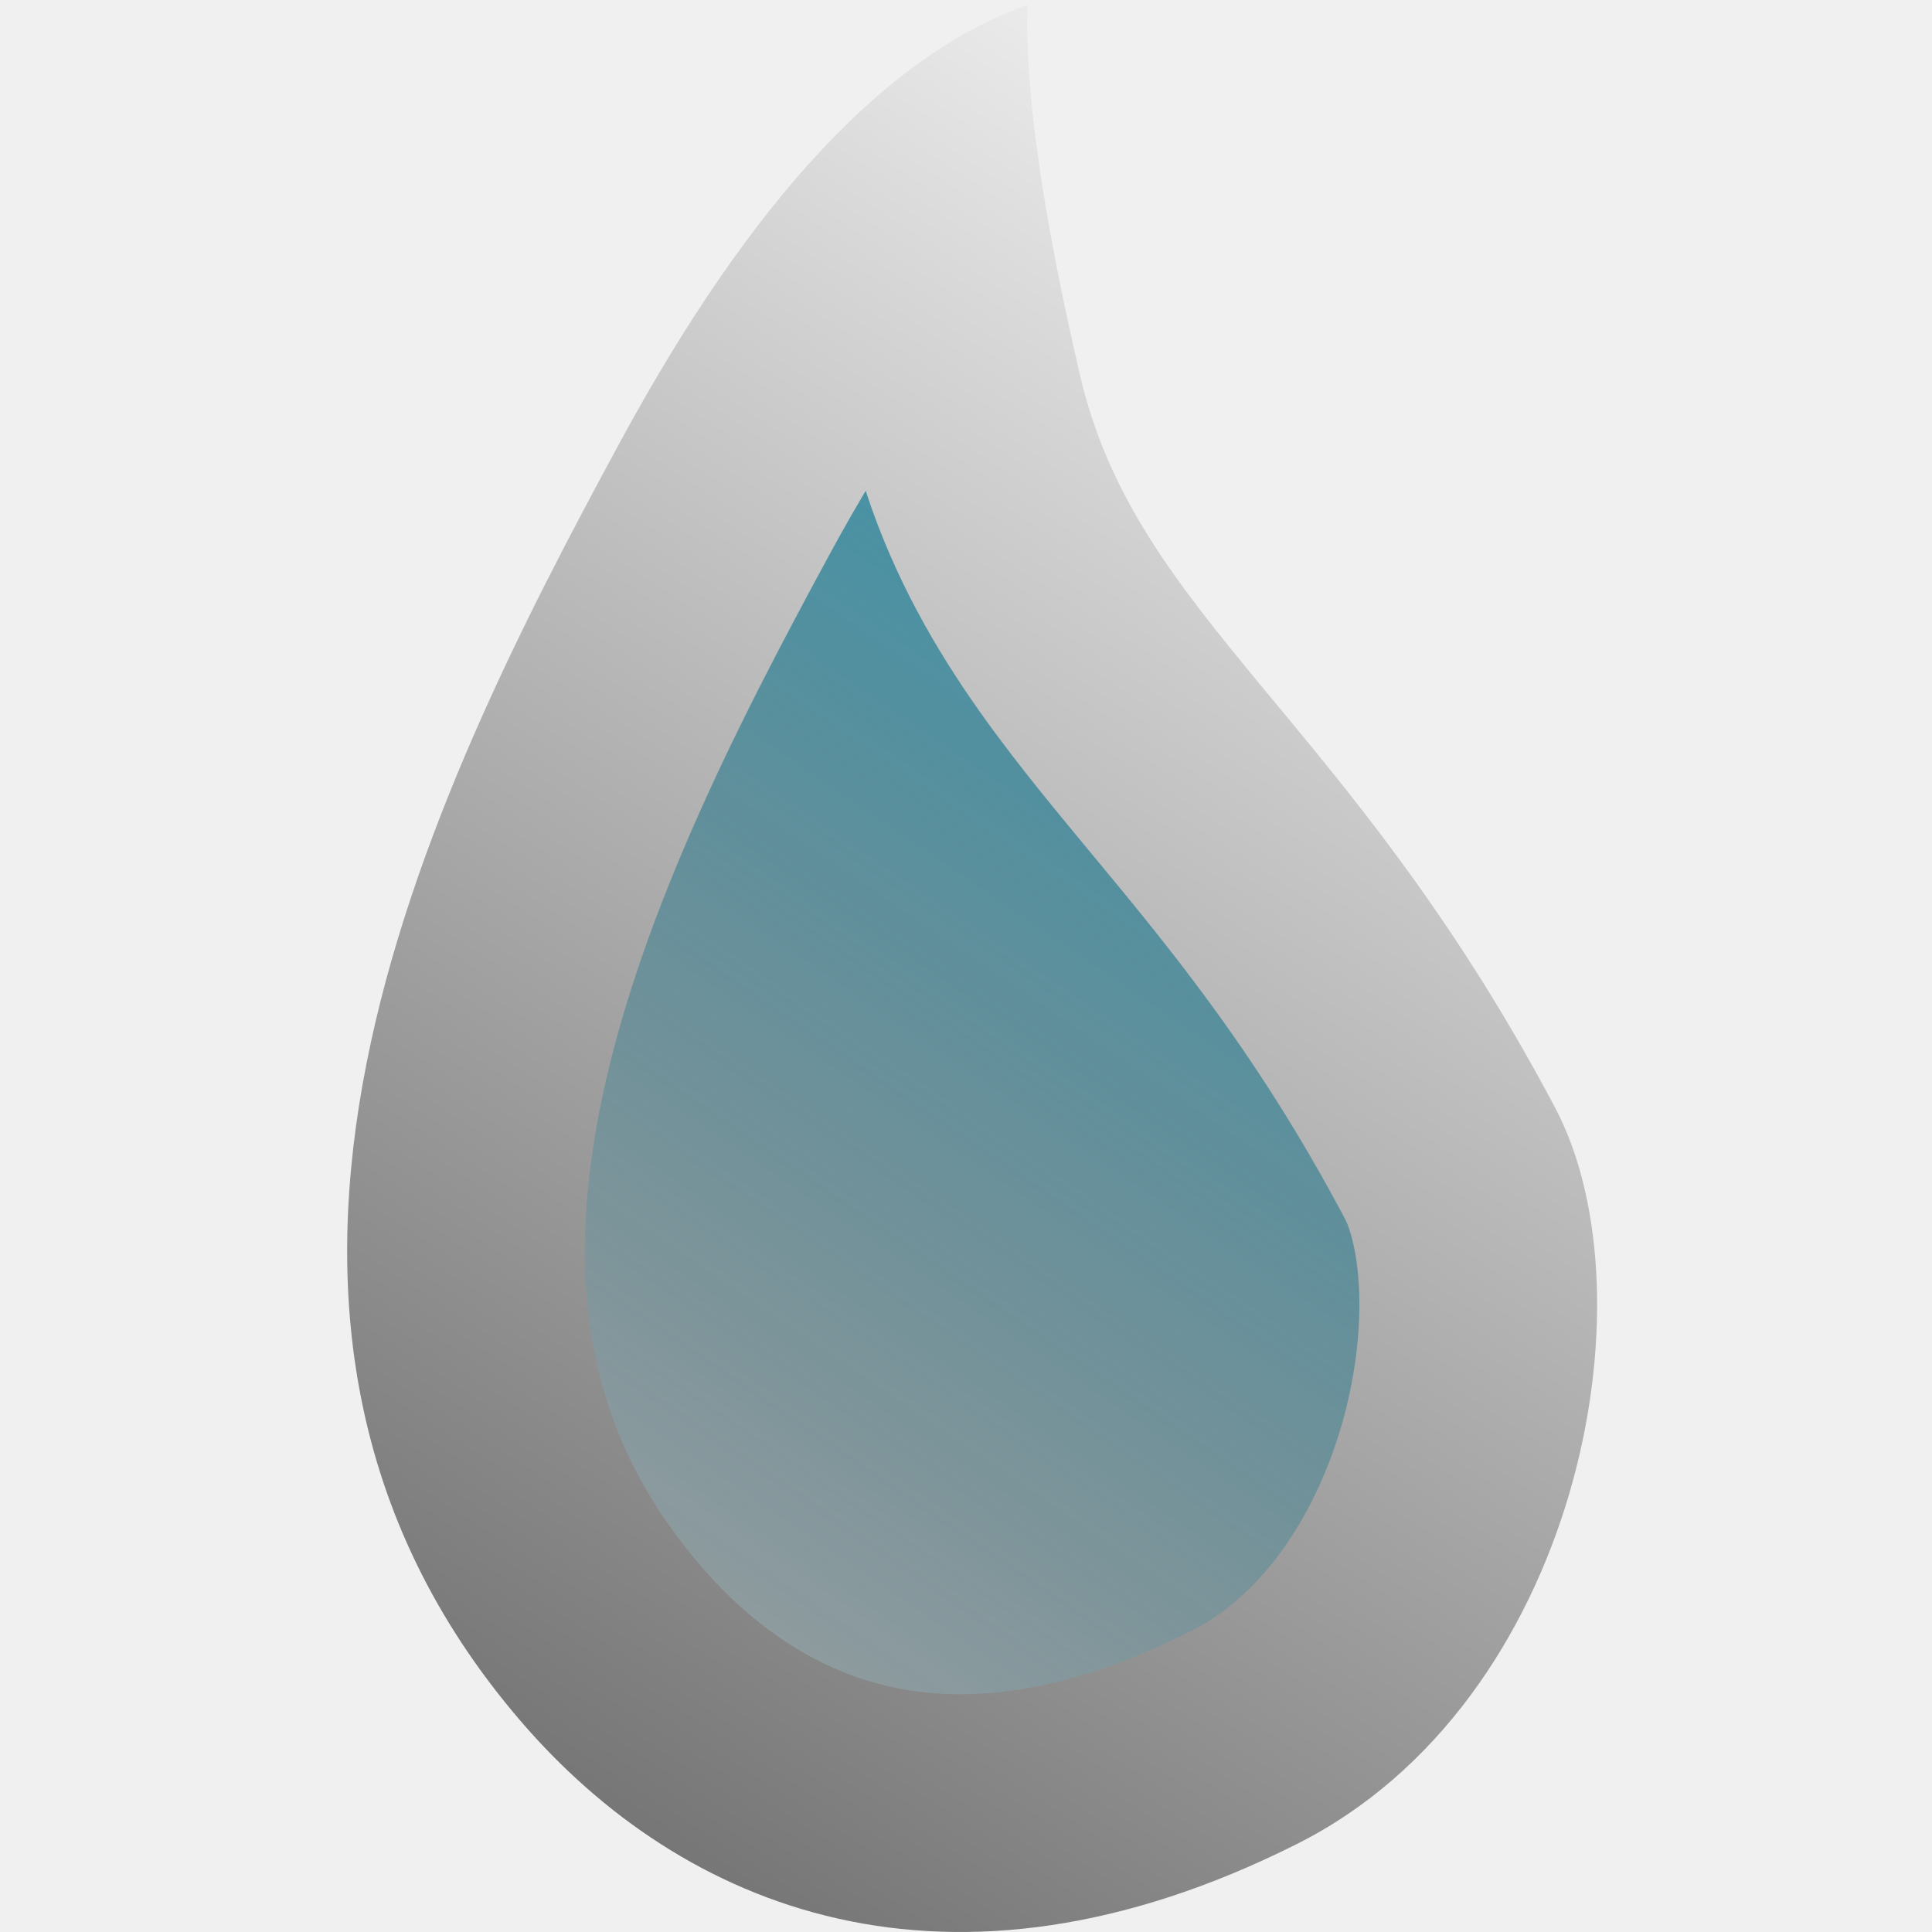
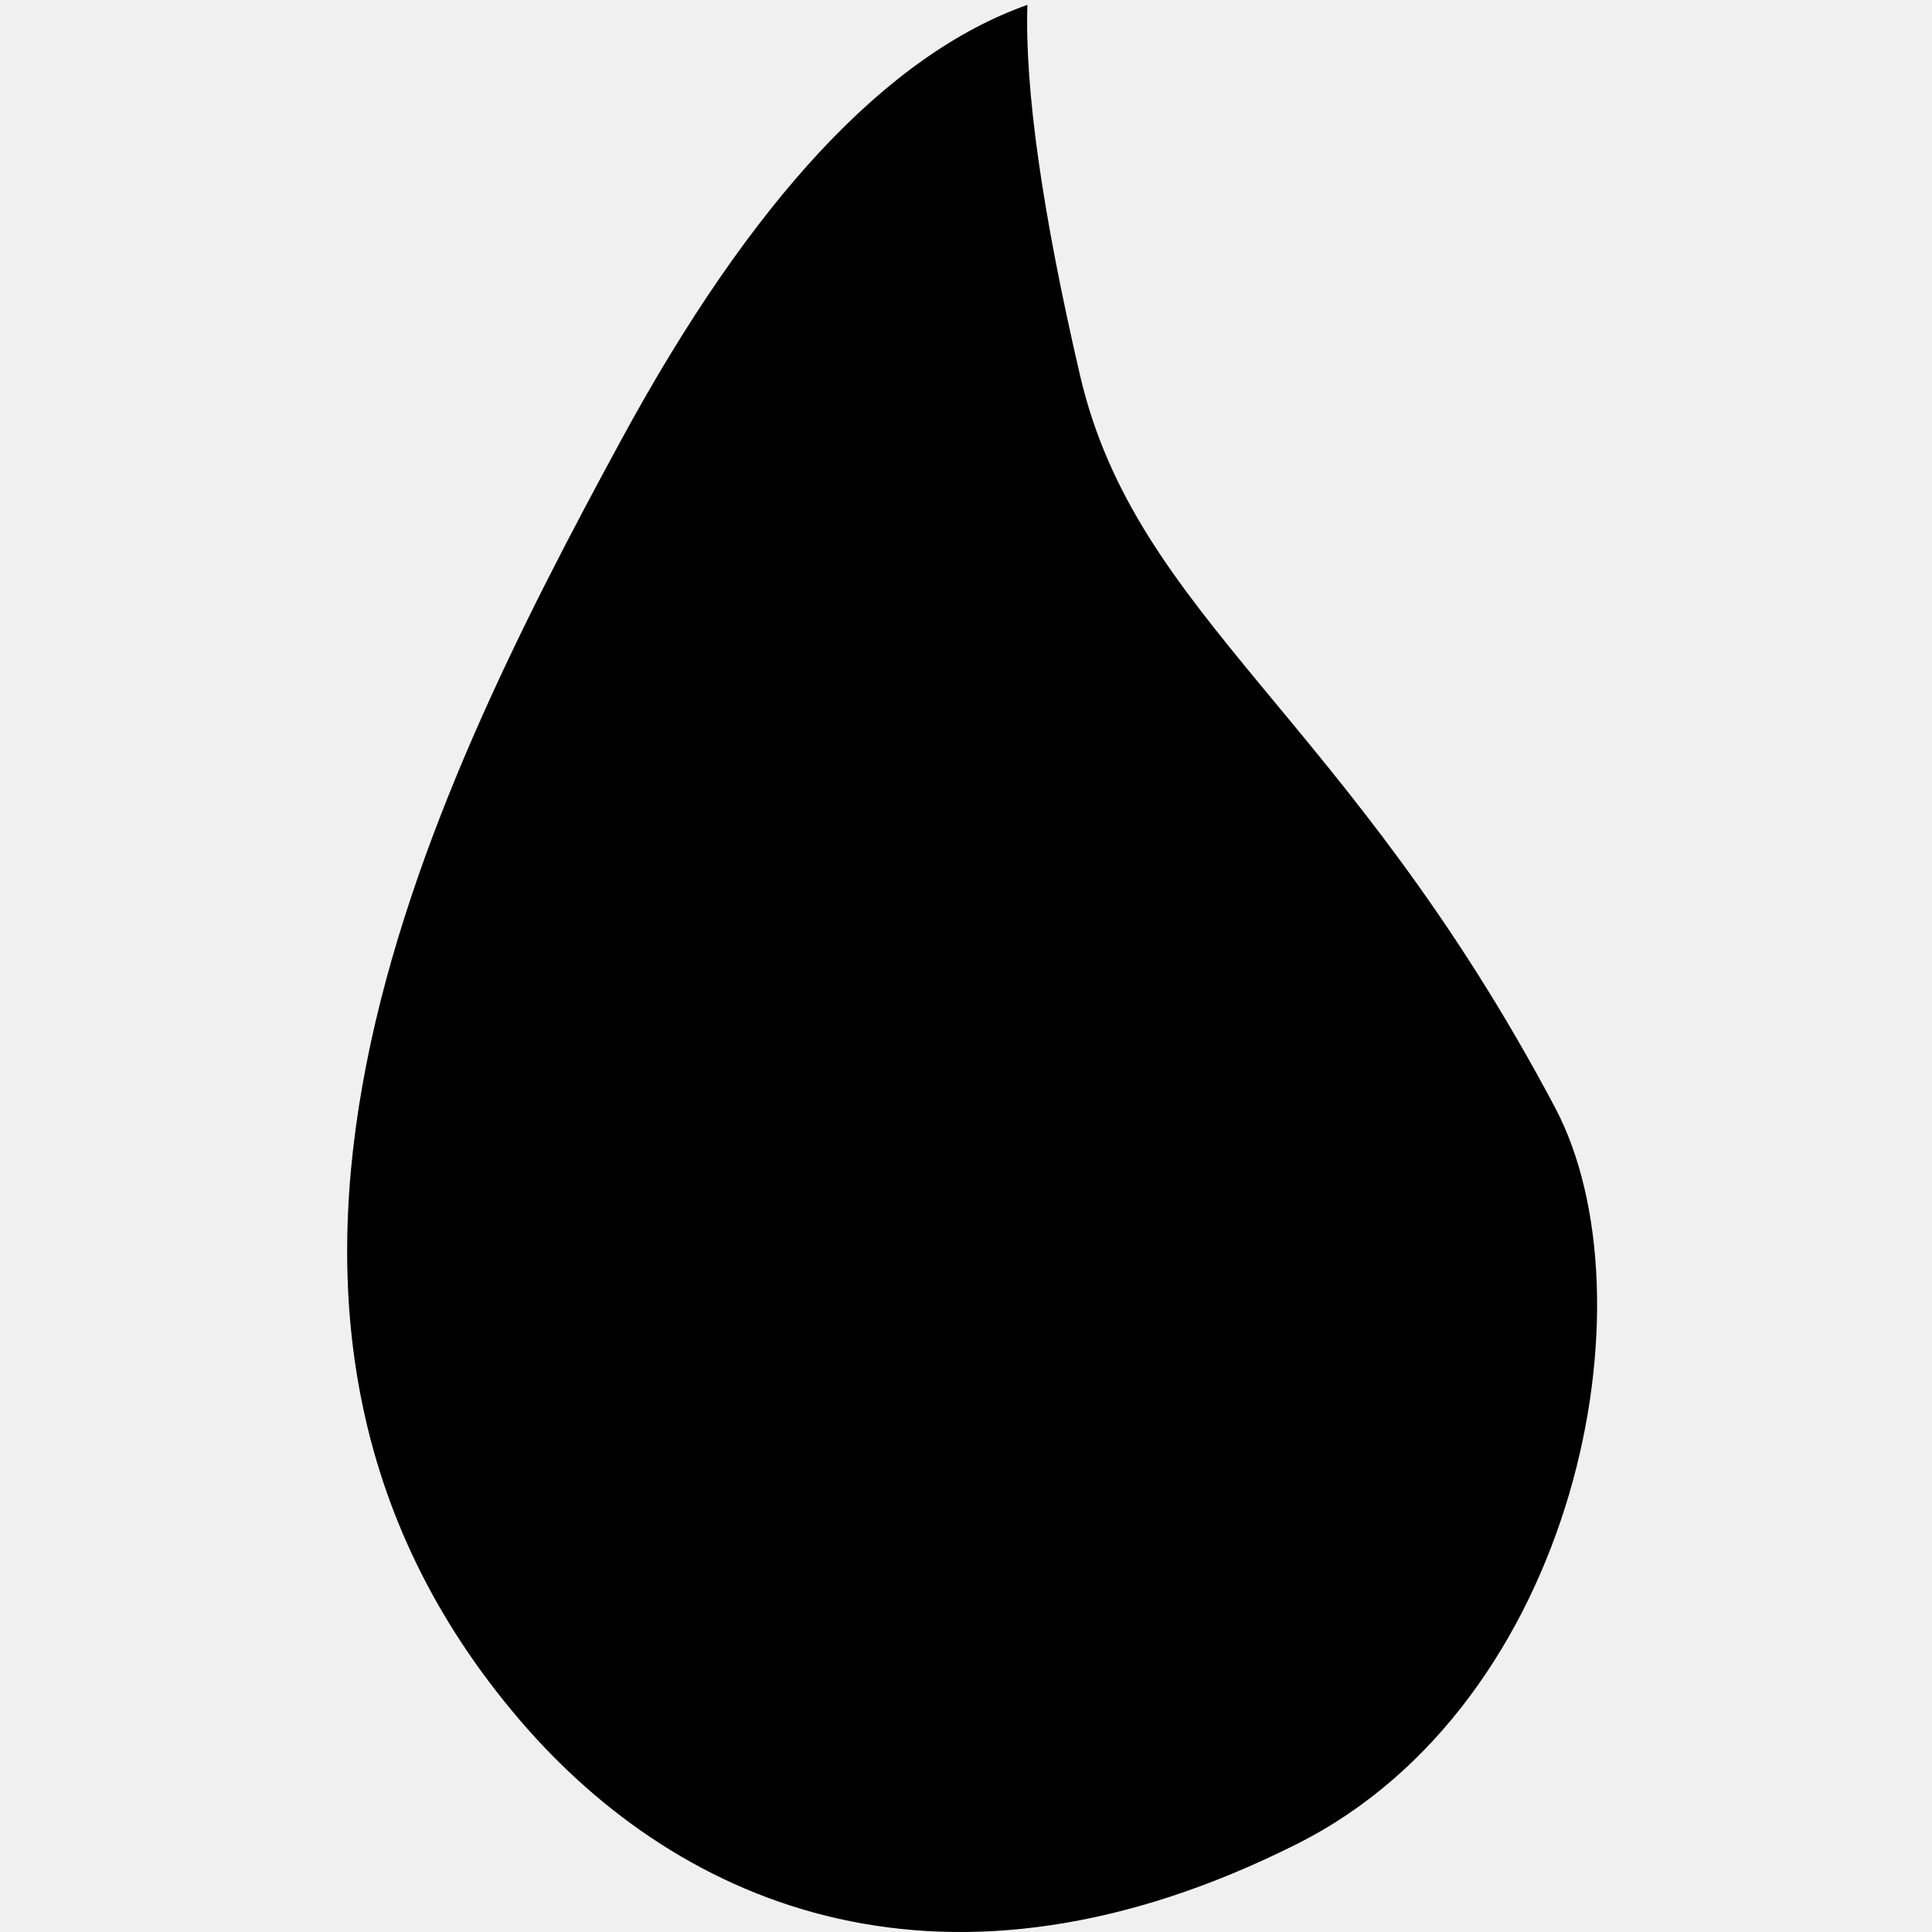
<svg xmlns="http://www.w3.org/2000/svg" className="ionicon up-on-hover" viewBox="0 0 512 512" fill="none">
-   <g clip-path="url(#clip0)">
+   <g clipPath="url(#clip0)">
    <mask id="path-1-inside-Elixir-1" fill="white">
-       <path fill-rule="evenodd" clip-rule="evenodd" d="M272.27 1.289C235.072 14.474 199.164 52.957 164.545 116.74C112.618 212.413 45.55 348.367 137.903 456.01C180.627 505.808 251.171 535.199 343.75 488.65C418.122 451.256 438.806 343.942 412.105 293.514C357.027 189.49 301.147 163.833 286.184 99.322C276.208 56.315 271.57 23.637 272.27 1.289V1.289Z" />
+       <path fillRule="evenodd" clipRule="evenodd" d="M272.27 1.289C235.072 14.474 199.164 52.957 164.545 116.74C112.618 212.413 45.55 348.367 137.903 456.01C180.627 505.808 251.171 535.199 343.75 488.65C418.122 451.256 438.806 343.942 412.105 293.514C357.027 189.49 301.147 163.833 286.184 99.322C276.208 56.315 271.57 23.637 272.27 1.289V1.289Z" />
    </mask>
-     <path fill-rule="evenodd" clip-rule="evenodd" d="M272.27 1.289C235.072 14.474 199.164 52.957 164.545 116.74C112.618 212.413 45.55 348.367 137.903 456.01C180.627 505.808 251.171 535.199 343.75 488.65C418.122 451.256 438.806 343.942 412.105 293.514C357.027 189.49 301.147 163.833 286.184 99.322C276.208 56.315 271.57 23.637 272.27 1.289V1.289Z" fill="url(#paint0_linearElixir)" stroke="url(#paint1_linearElixir)" stroke-width="126" mask="url(#path-1-inside-Elixir-1)" />
+     <path fillRule="evenodd" clipRule="evenodd" d="M272.27 1.289C235.072 14.474 199.164 52.957 164.545 116.74C112.618 212.413 45.55 348.367 137.903 456.01C180.627 505.808 251.171 535.199 343.75 488.65C418.122 451.256 438.806 343.942 412.105 293.514C357.027 189.49 301.147 163.833 286.184 99.322C276.208 56.315 271.57 23.637 272.27 1.289V1.289Z" fill="url(#paint0_linearElixir)" stroke="url(#paint1_linearElixir)" strokeWidth="126" mask="url(#path-1-inside-Elixir-1)" />
  </g>
  <defs>
    <linearGradient id="paint0_linearElixir" x1="423" y1="1" x2="81.043" y2="504.559" gradientUnits="userSpaceOnUse">
-       <stop stop-color="#15AED4" />
-       <stop offset="1" stop-opacity="0.26" />
+       <stop stopColor="#15AED4" />
+       <stop offset="1" stopOpacity="0.26" />
    </linearGradient>
    <linearGradient id="paint1_linearElixir" x1="423" y1="1" x2="92" y2="512" gradientUnits="userSpaceOnUse">
-       <stop stop-color="white" />
-       <stop offset="1" stop-color="#666666" />
+       <stop stopColor="white" />
+       <stop offset="1" stopColor="#666666" />
    </linearGradient>
    <clipPath id="clip0">
      <rect width="512" height="512" fill="white" />
    </clipPath>
  </defs>
</svg>
